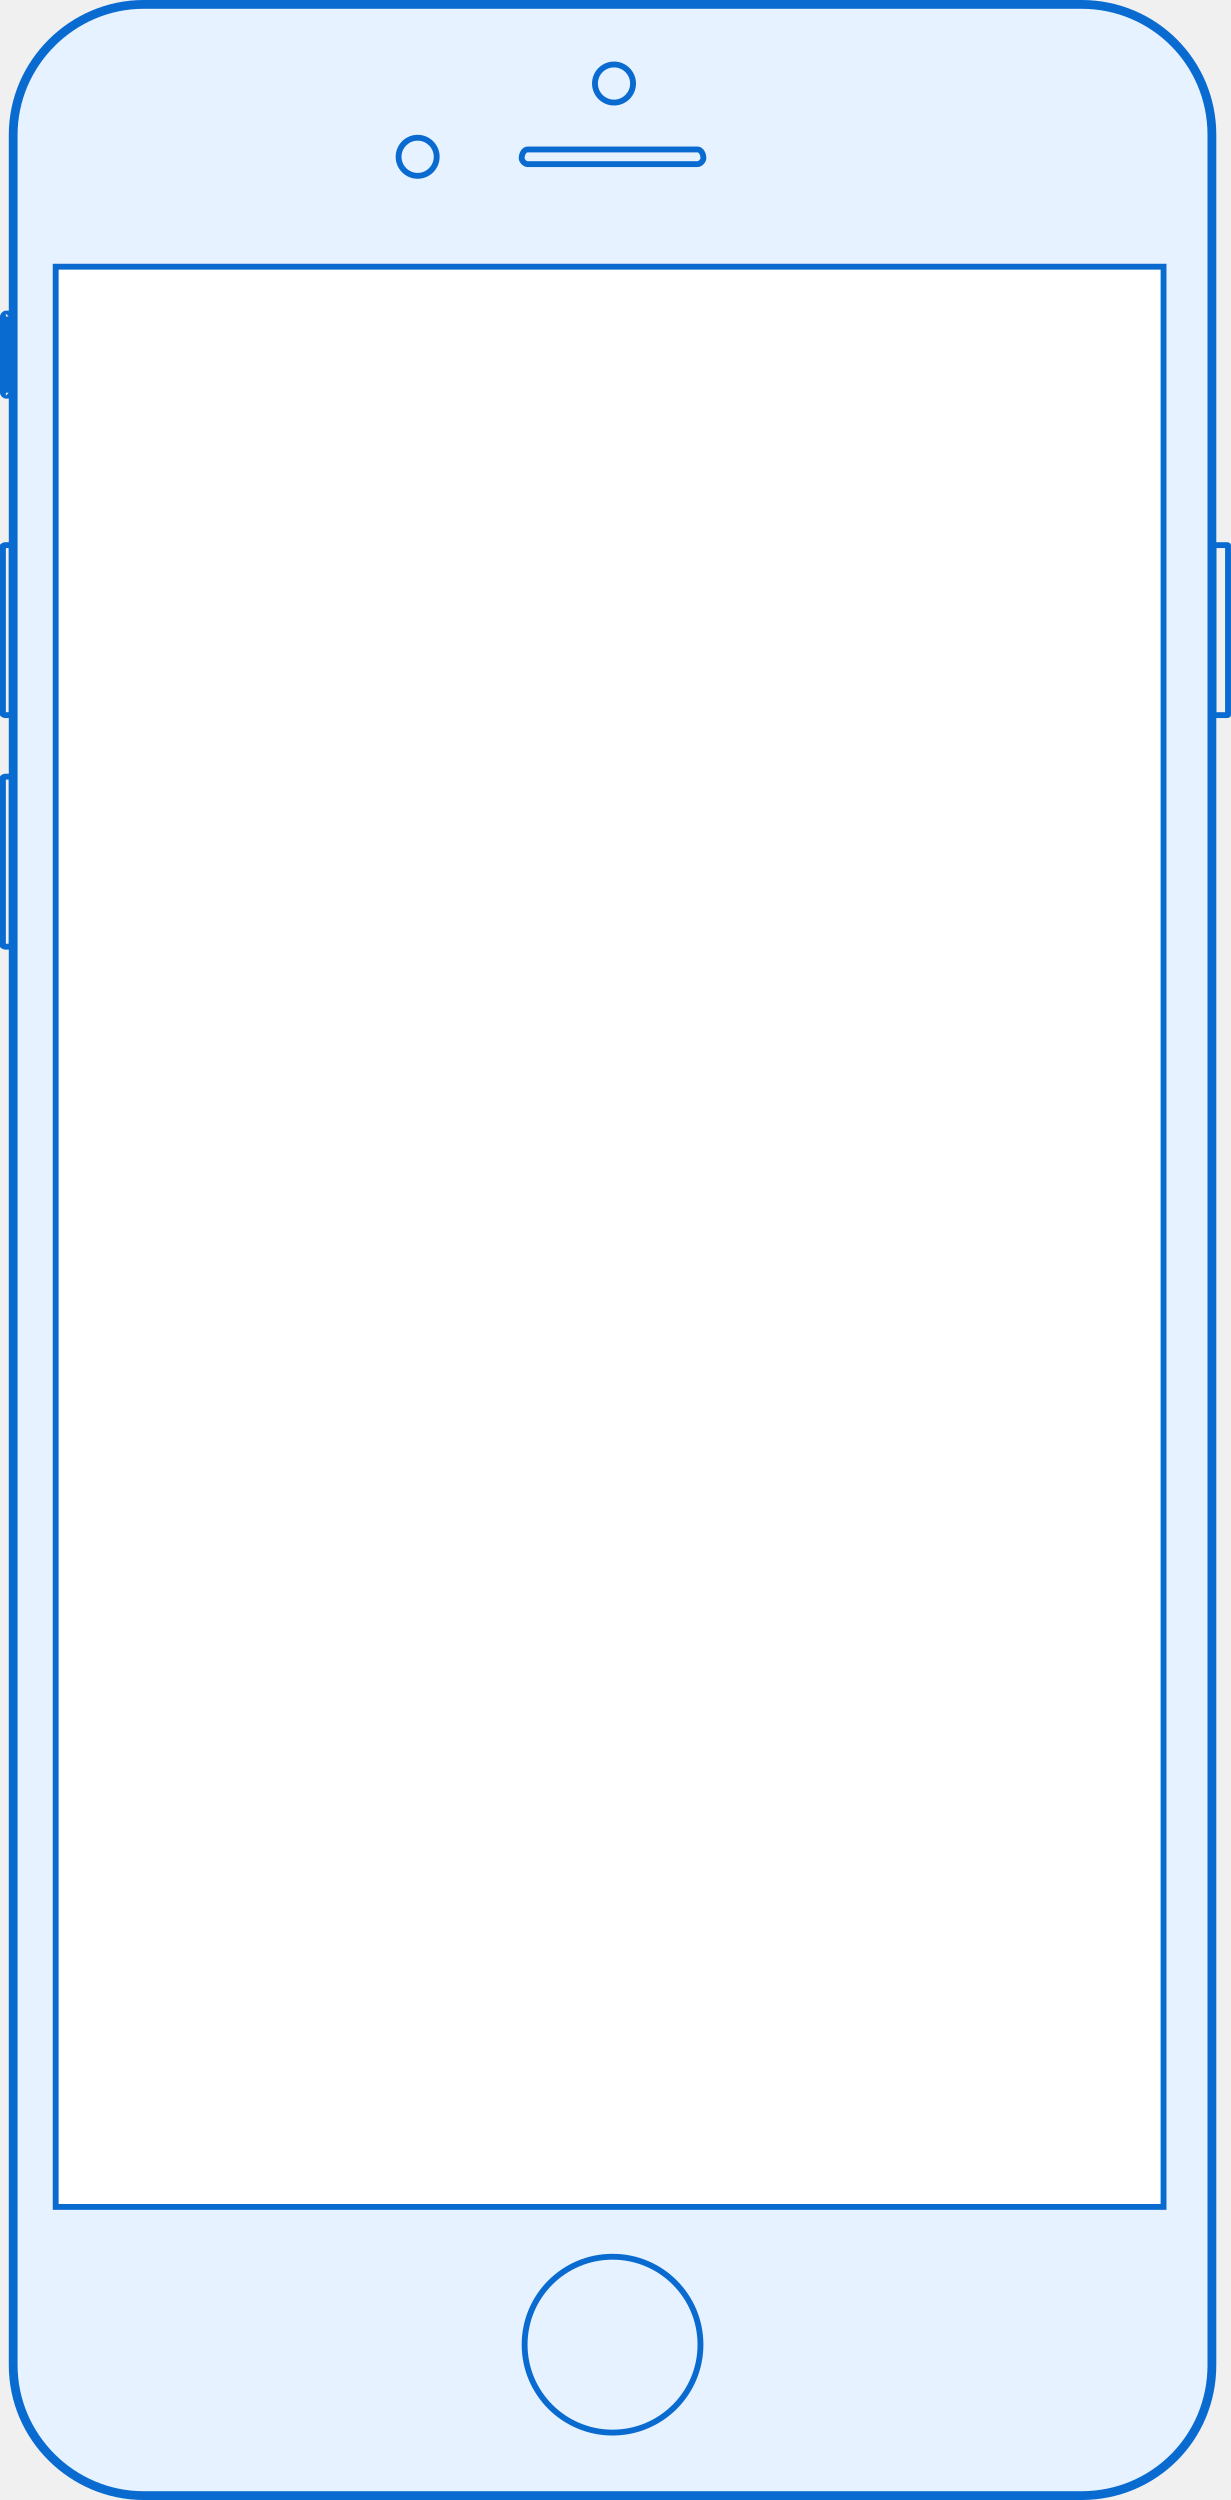
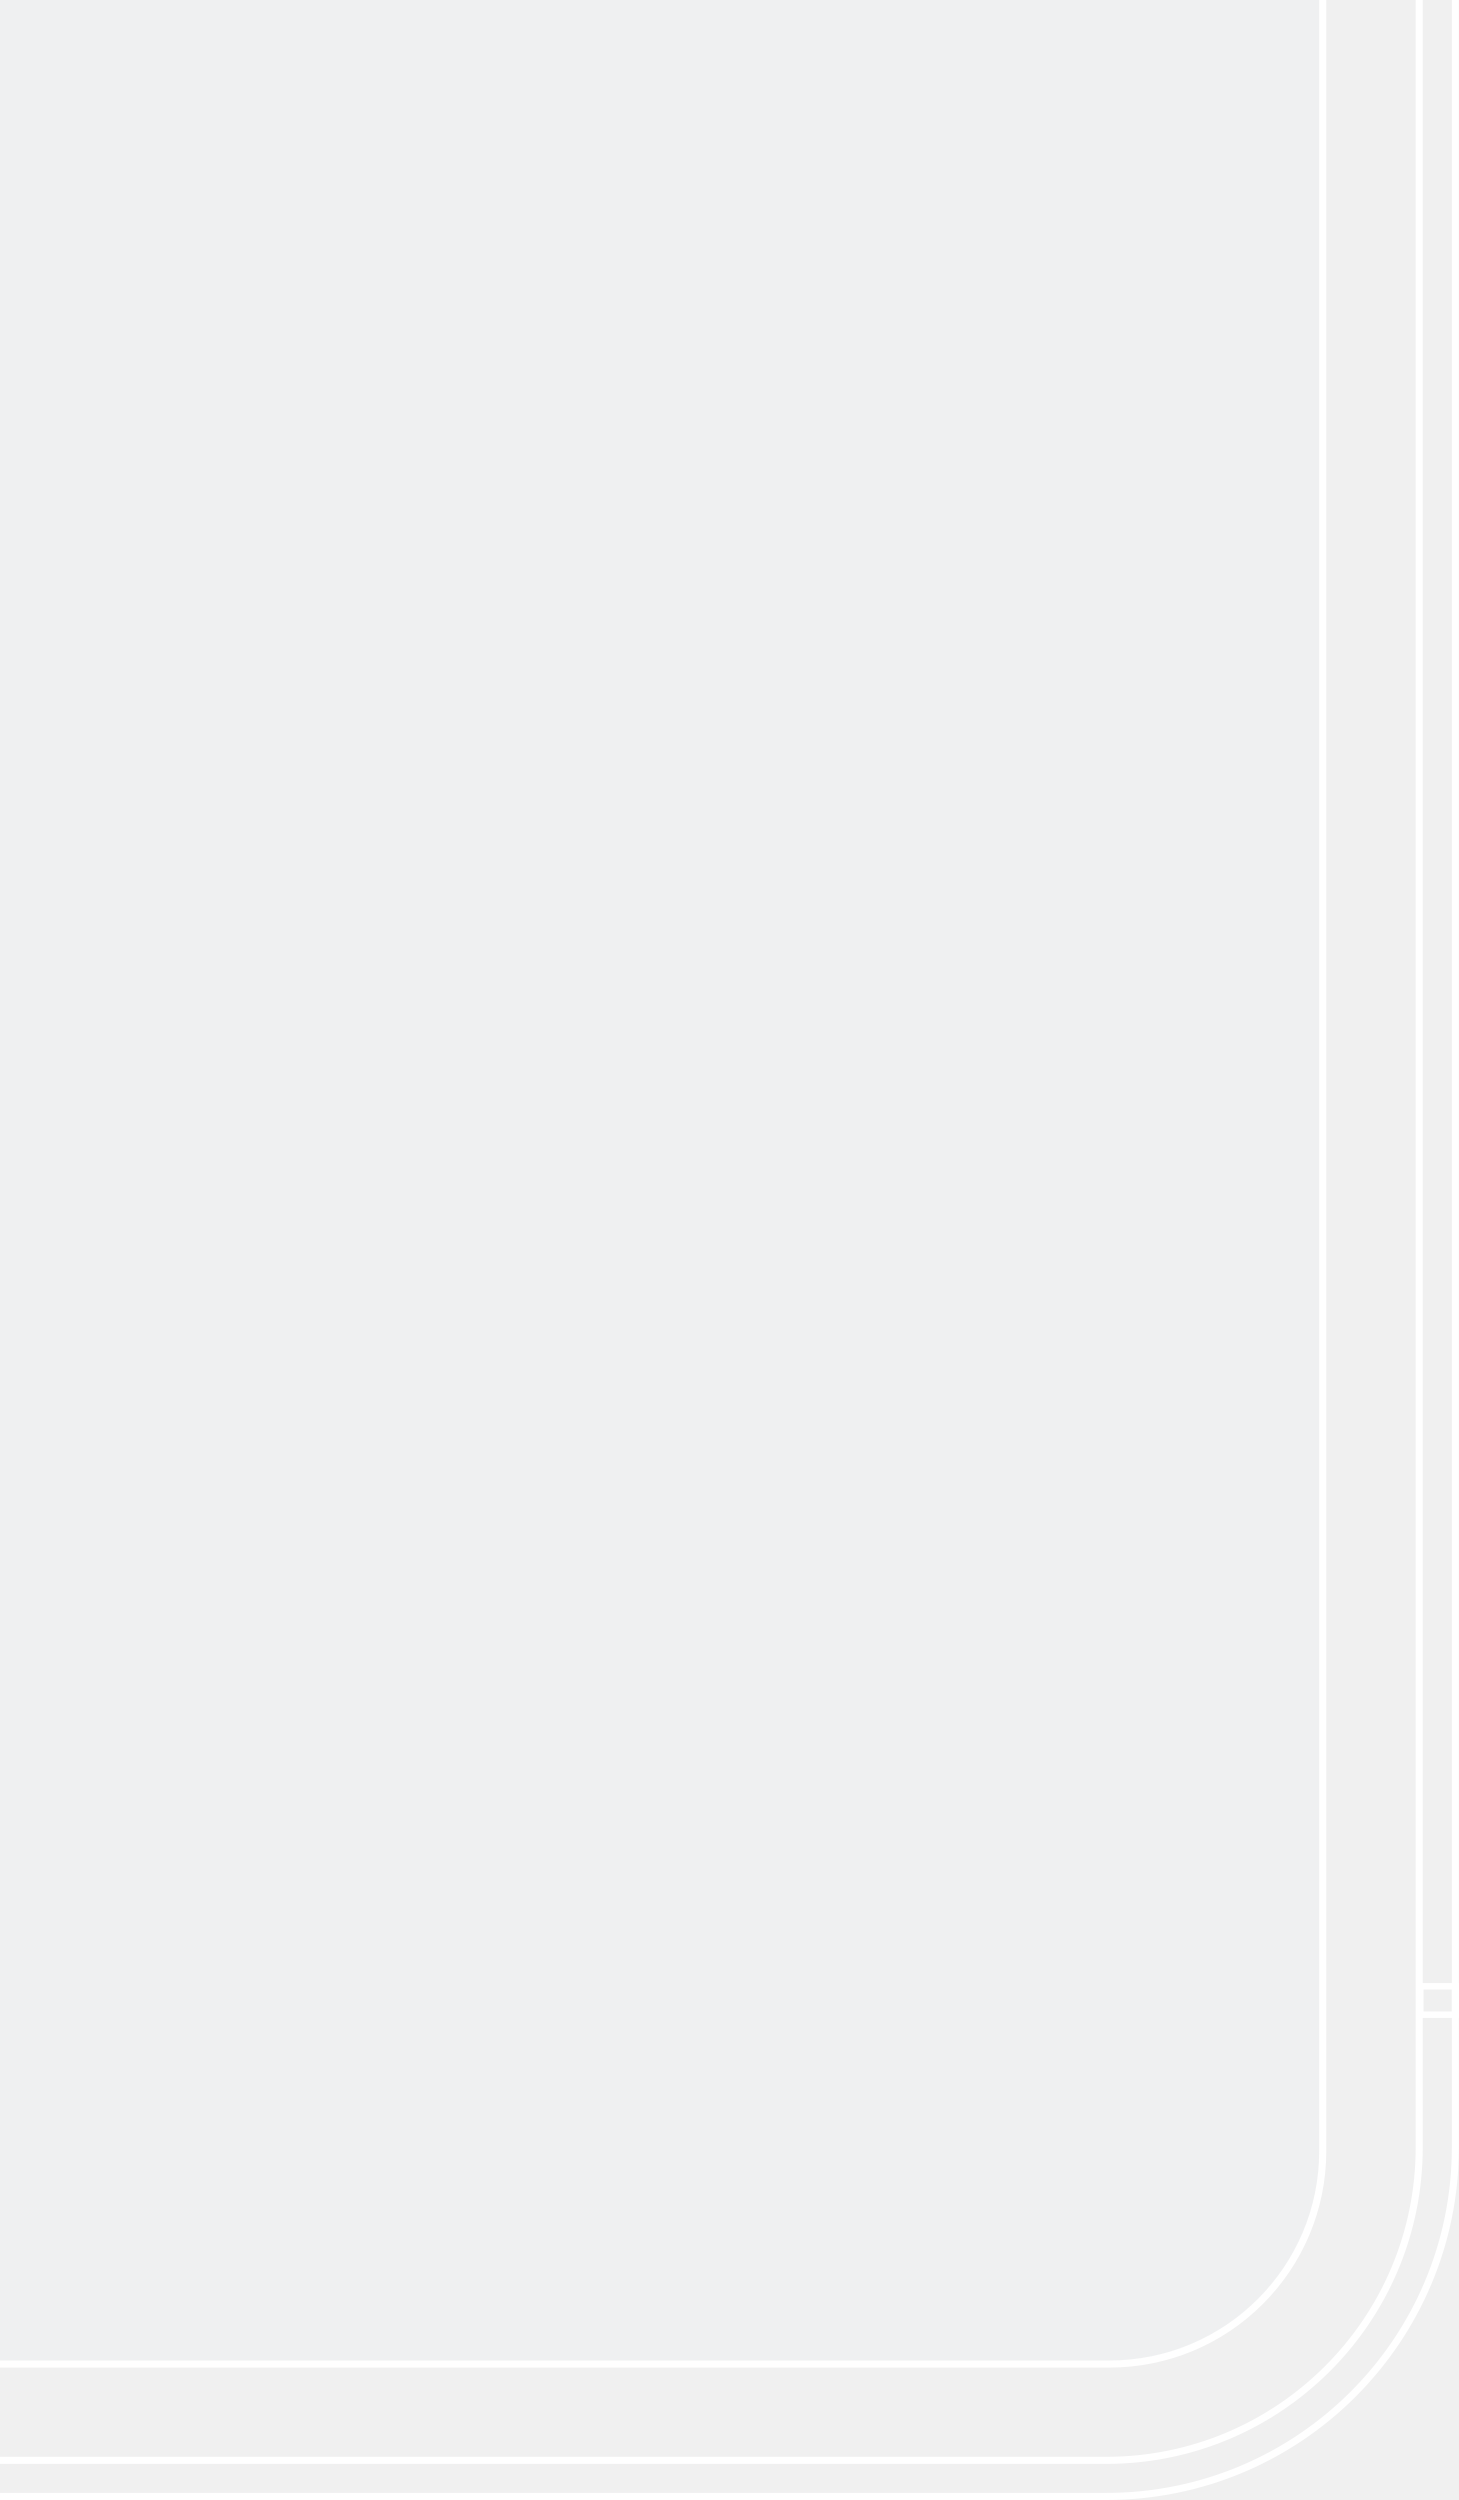
- <svg xmlns="http://www.w3.org/2000/svg" xmlns:xlink="http://www.w3.org/1999/xlink" width="420px" height="853px" viewBox="0 0 420 853" version="1.1">
+ <svg xmlns="http://www.w3.org/2000/svg" xmlns:xlink="http://www.w3.org/1999/xlink" width="206px" height="353px" viewBox="0 0 206 353" version="1.1">
  <defs>
-     <rect id="path-1" x="0" y="0" width="376" height="660" />
+     <rect id="path-1" x="0" y="0" width="206" height="353" />
  </defs>
-   <g id="Page-1" stroke="none" stroke-width="1" fill="none" fill-rule="evenodd">
-     <g id="5b3be8b12cc7437114a187ec_iPhone-Small">
-       <g id="iPhone" fill-rule="nonzero">
-         <path d="M369,853 L49,853 C24.042,853 3,832.555 3,807 L3,46 C3,20.595 24.042,0 49,0 L369,0 C394.608,0 415,20.595 415,46 L415,807 C415,832.555 394.608,853 369,853 Z" id="Stroke" fill="#E6F2FF" />
-         <path d="M369,850 C392.932,850 412,830.917 412,807 L412,46 C412,22.179 392.879,3 369,3 L49,3 C25.54,3 6,22.41 6,46 L6,807 C6,830.687 25.486,850 49,850 L369,850 Z M369,853 L49,853 C24.042,853 3,832.555 3,807 L3,46 C3,20.595 24.042,0 49,0 L369,0 C394.608,0 415,20.595 415,46 L415,807 C415,832.555 394.608,853 369,853 Z" id="Stroke" fill="#096AD0" />
-         <rect id="Shape" fill="#096AD0" x="18" y="90" width="380" height="664" />
-         <path d="M238,800 C238,783.983 225.017,771 209,771 C192.983,771 180,783.983 180,800 C180,816.016 192.984,829 209,829 C225.016,829 238,816.016 238,800 Z M240,800 C240,817.121 226.121,831 209,831 C191.879,831 178,817.121 178,800 C178,782.878 191.879,769 209,769 C226.121,769 240,782.878 240,800 Z" id="Oval" fill="#096AD0" />
-         <path d="M209.5,34 C212.538,34 215,31.538 215,28.5 C215,25.463 212.537,23 209.5,23 C206.462,23 204,25.463 204,28.5 C204,31.538 206.462,34 209.5,34 Z M209.5,36 C205.357,36 202,32.643 202,28.5 C202,24.358 205.358,21 209.5,21 C213.642,21 217,24.358 217,28.5 C217,32.642 213.642,36 209.5,36 Z" id="Oval" fill="#096AD0" />
-         <path d="M148,53.5 C148,50.462 145.537,48 142.5,48 C139.462,48 137,50.462 137,53.5 C137,56.537 139.462,59 142.5,59 C145.537,59 148,56.537 148,53.5 Z M150,53.5 C150,57.641 146.641,61 142.5,61 C138.358,61 135,57.642 135,53.5 C135,49.357 138.357,46 142.5,46 C146.642,46 150,49.358 150,53.5 Z" id="Oval" fill="#096AD0" />
-         <path d="M239,54 C239,52.787 238.409,52 238,52 L180,52 C179.591,52 179,52.787 179,54 C179,54.339 179.655,55 180,55 L238,55 C238.345,55 239,54.339 239,54 Z M241,54 C241,55.44 239.453,57 238,57 L180,57 C178.547,57 177,55.44 177,54 C177,51.787 178.342,50 180,50 L238,50 C239.658,50 241,51.787 241,54 Z" id="Shape" fill="#096AD0" />
-         <path d="M415,243 L418,243 L418,187 L415,187 L415,243 Z M413,185 L418.6,185 C419.554,185 420,185.559 420,186 L420,244 C420,244.441 419.554,245 418.6,245 L413,245 L413,185 Z" id="Shape" fill="#096AD0" />
-         <path d="M4,106 L4,136 L2,136 C1.083,136 0,134.987 0,134 L0,108 C0,107.013 1.083,106 2,106 L4,106 Z M3,108 L2,107 L2,135 L3,134 L2,134 L2,108 L3,108 Z" id="Shape" fill="#096AD0" />
-         <path d="M1.667,187 C1.792,187 1.823,186.994 1.824,186.993 C1.817,186.995 1.811,186.998 1.804,187 C1.743,187.022 1.672,187.053 1.61,187.087 C1.572,187.109 1.556,187.119 1.586,187.09 C1.615,187.062 1.644,187.032 1.671,187 C1.857,186.783 2,186.472 2,186 L2,244 C2,243.528 1.857,243.217 1.671,243 C1.644,242.968 1.615,242.938 1.586,242.91 C1.556,242.881 1.572,242.891 1.61,242.913 C1.672,242.947 1.743,242.978 1.804,243 C1.811,243.002 1.817,243.005 1.824,243.007 C1.823,243.007 1.815,243.005 1.792,243.003 C1.77,243.002 1.732,243 1.671,243 C1.67,243 2.113,243 3,243 L3,187 L1.667,187 Z M5,185 L5,245 L1.667,245 C1.169,245 0,244.441 0,244 L0,186 C0,185.559 1.169,185 1.667,185 L5,185 Z" id="Shape" fill="#096AD0" />
-         <path d="M3,266 L1.667,266 C1.792,266 1.823,265.994 1.824,265.993 C1.817,265.995 1.811,265.998 1.804,266 C1.743,266.022 1.672,266.053 1.61,266.087 C1.572,266.109 1.556,266.119 1.586,266.09 C1.615,266.062 1.644,266.032 1.671,266 C1.857,265.783 2,265.472 2,265 L2,323 C2,322.528 1.857,322.217 1.671,322 C1.644,321.968 1.615,321.938 1.586,321.91 C1.556,321.881 1.572,321.891 1.61,321.913 C1.672,321.947 1.743,321.978 1.804,322 C1.811,322.002 1.817,322.005 1.824,322.007 C1.823,322.007 1.815,322.005 1.792,322.003 C1.77,322.002 1.732,322 1.671,322 C1.67,322 2.113,322 3,322 L3,266 Z M5,264 L5,324 L1.667,324 C1.169,324 0,323.441 0,323 L0,265 C0,264.559 1.169,264 1.667,264 L5,264 Z" id="Shape" fill="#096AD0" />
-       </g>
-       <g id="Screen" transform="translate(20, 92)">
-         <g id="Mask" fill="#FFFFFF" fill-rule="nonzero">
-           <rect id="path-1" x="0" y="0" width="376" height="660" />
-         </g>
-         <g id="Icon-Clipped">
-           <mask id="mask-2" fill="white">
-             <use xlink:href="#path-1" />
-           </mask>
-           <g id="path-1" />
+   <g id="landing-page" stroke="none" stroke-width="1" fill="none" fill-rule="evenodd">
+     <g id="Extra-large:-Desktops---12-col" transform="translate(-450, -5224)">
+       <g id="Group-42-Copy" transform="translate(0, 4708)">
+         <g id="Group-17" transform="translate(165, 231)">
+           <g id="Group-15" transform="translate(285, 285)">
+             <g id="Group-24">
+               <mask id="mask-2" fill="white">
+                 <use xlink:href="#path-1" />
+               </mask>
+               <g id="Rectangle-6" />
+               <rect id="Rectangle-10-Copy-5" stroke="#FFFFFF" mask="url(#mask-2)" x="-142.5" y="-353.5" width="348" height="706" rx="49.3" />
+               <rect id="Rectangle-13" stroke="#FFFFFF" mask="url(#mask-2)" x="200.5" y="280.421" width="5" height="4.099" />
+               <path d="M-56.301,-330.207 C-56.301,-332.746 -58.36,-334.805 -60.9,-334.805 L-93.629,-334.805 C-110.277,-334.805 -123.773,-321.333 -123.773,-304.714 L-123.773,303.714 C-123.773,320.333 -110.277,333.805 -93.629,333.805 L156.629,333.805 C173.277,333.805 186.773,320.333 186.773,303.714 L186.773,-304.714 C186.773,-321.333 173.277,-334.805 156.629,-334.805 L122.188,-334.805 C119.648,-334.805 117.59,-332.746 117.59,-330.207 C117.59,-318.667 108.219,-309.312 96.66,-309.312 L-35.372,-309.312 C-46.931,-309.312 -56.301,-318.667 -56.301,-330.207 Z" id="Combined-Shape" stroke="#FFFFFF" fill-opacity="0.1" fill="#E6F2FF" mask="url(#mask-2)" />
+               <rect id="Rectangle-10-Copy-5" stroke="#FFFFFF" mask="url(#mask-2)" x="-137.393" y="-348.401" width="337.785" height="695.803" rx="44.2" />
+             </g>
+           </g>
        </g>
      </g>
    </g>
  </g>
</svg>
